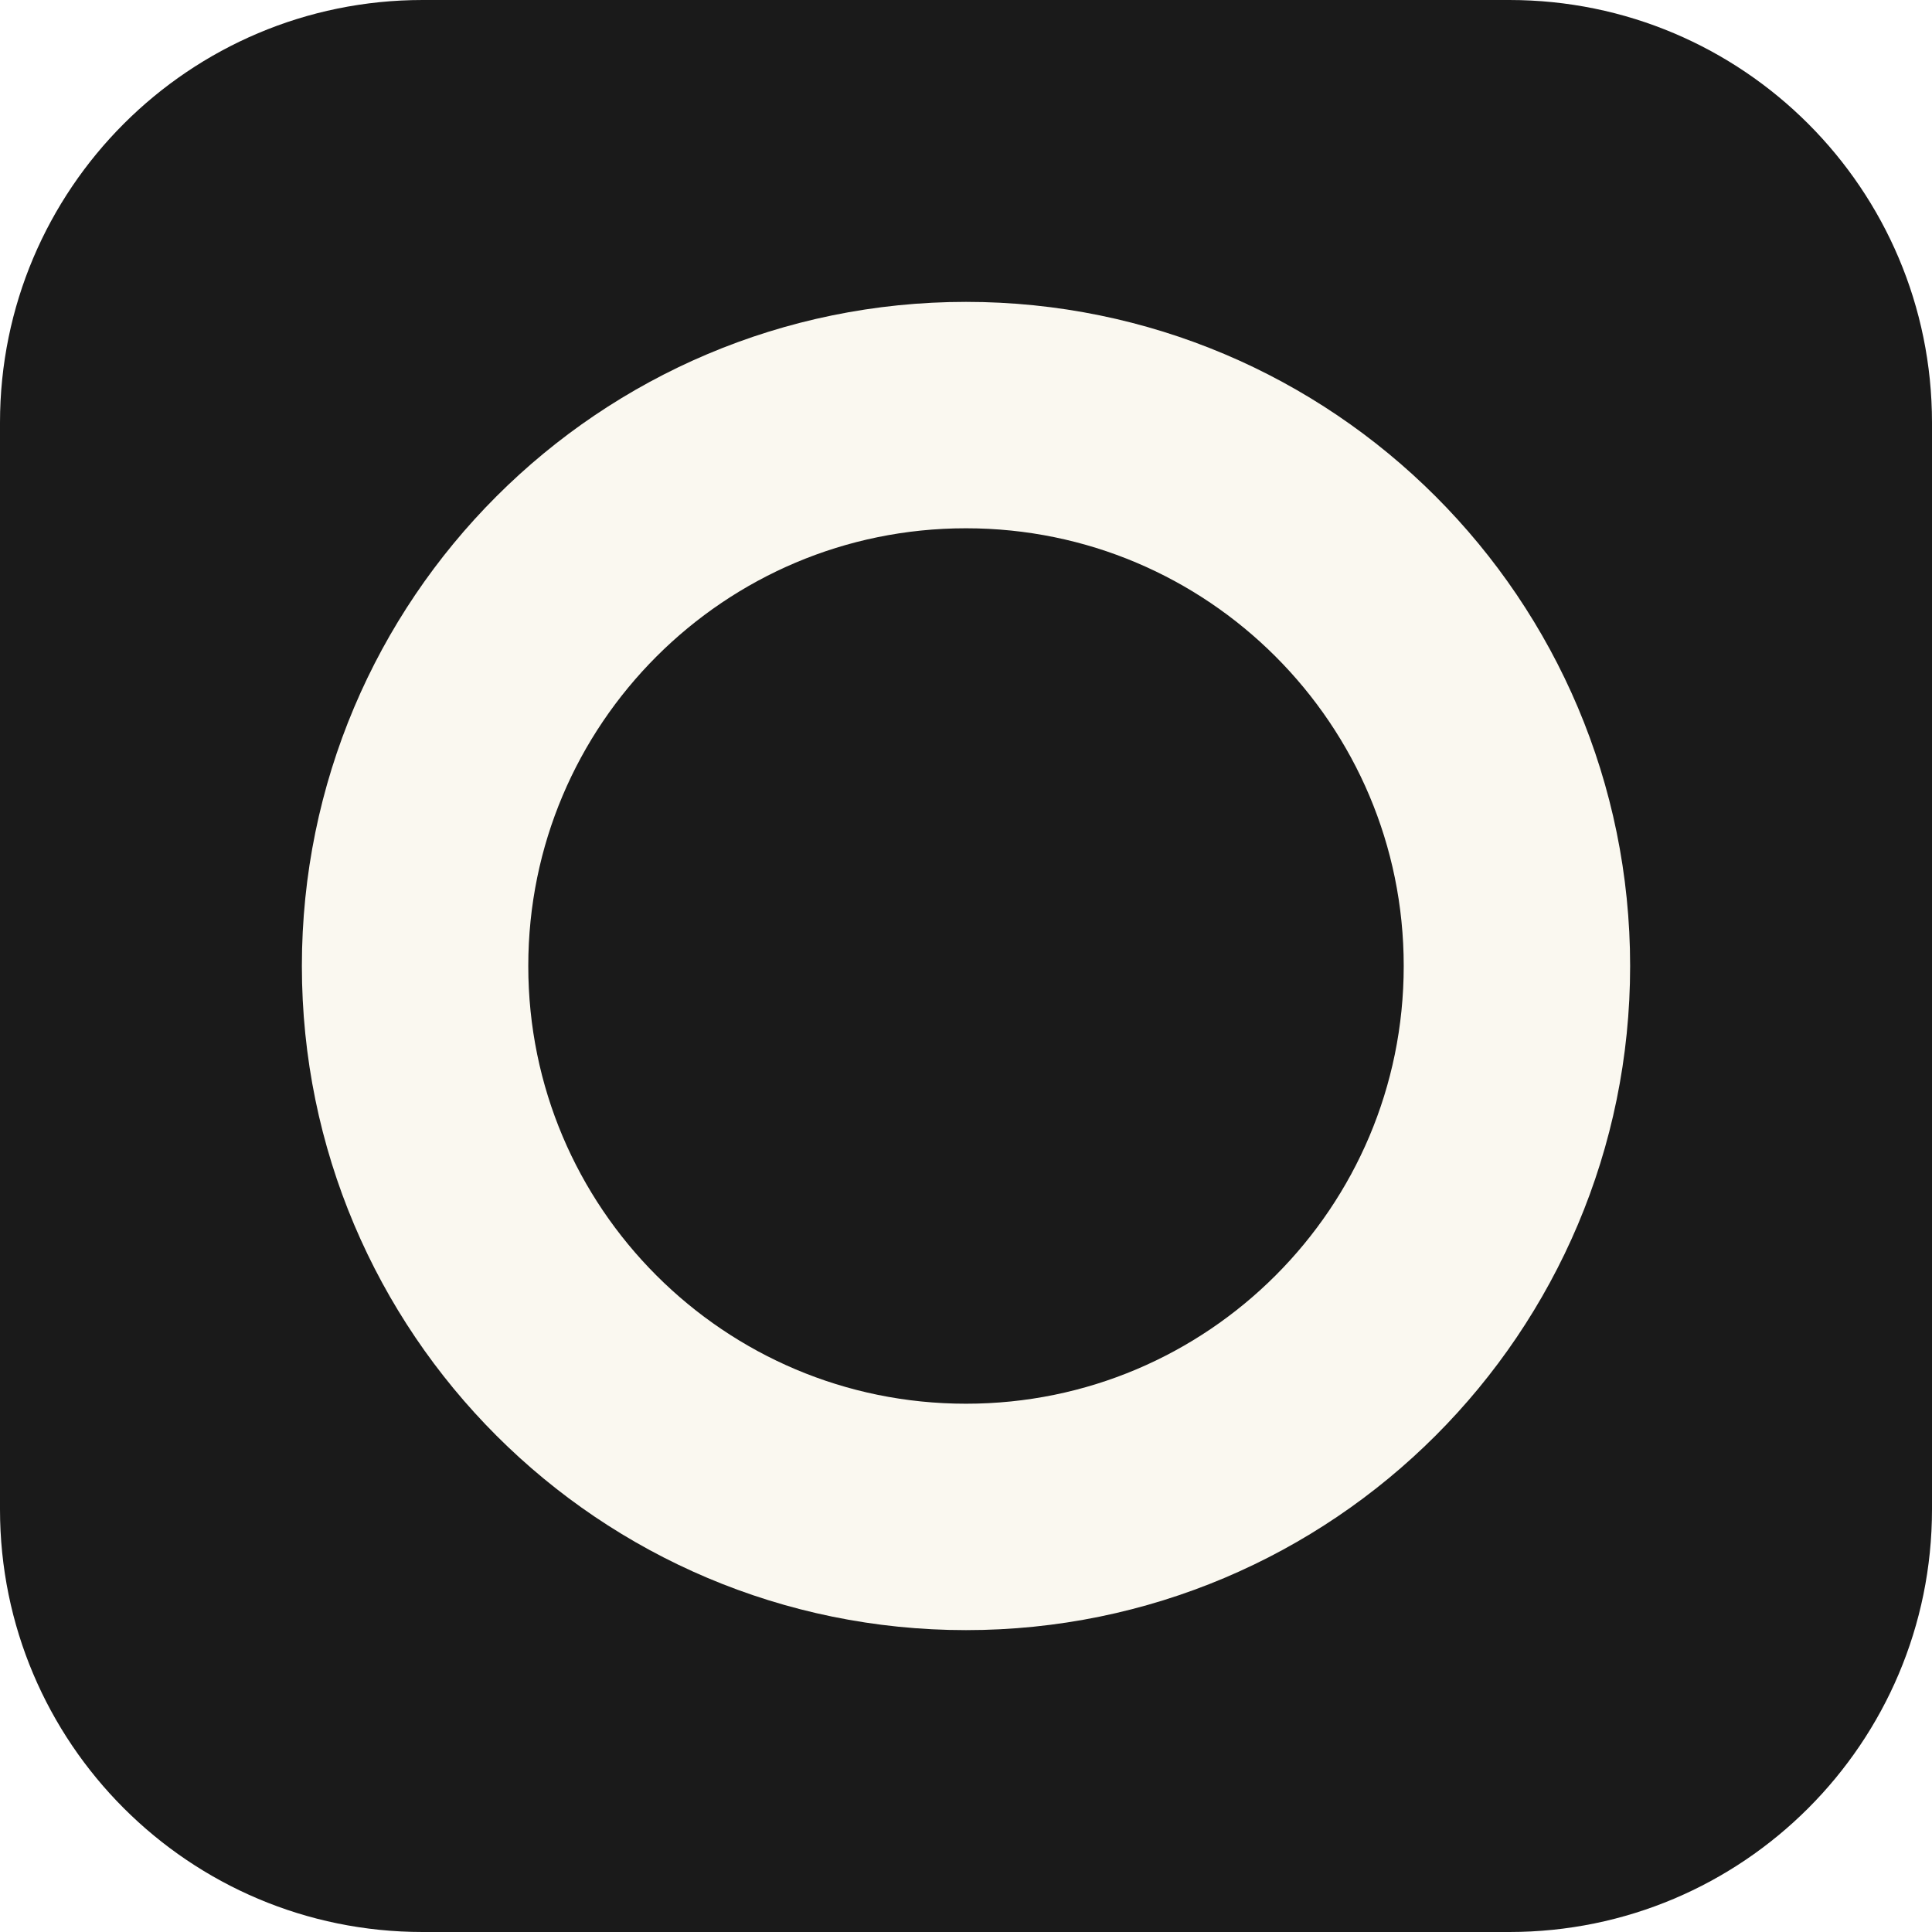
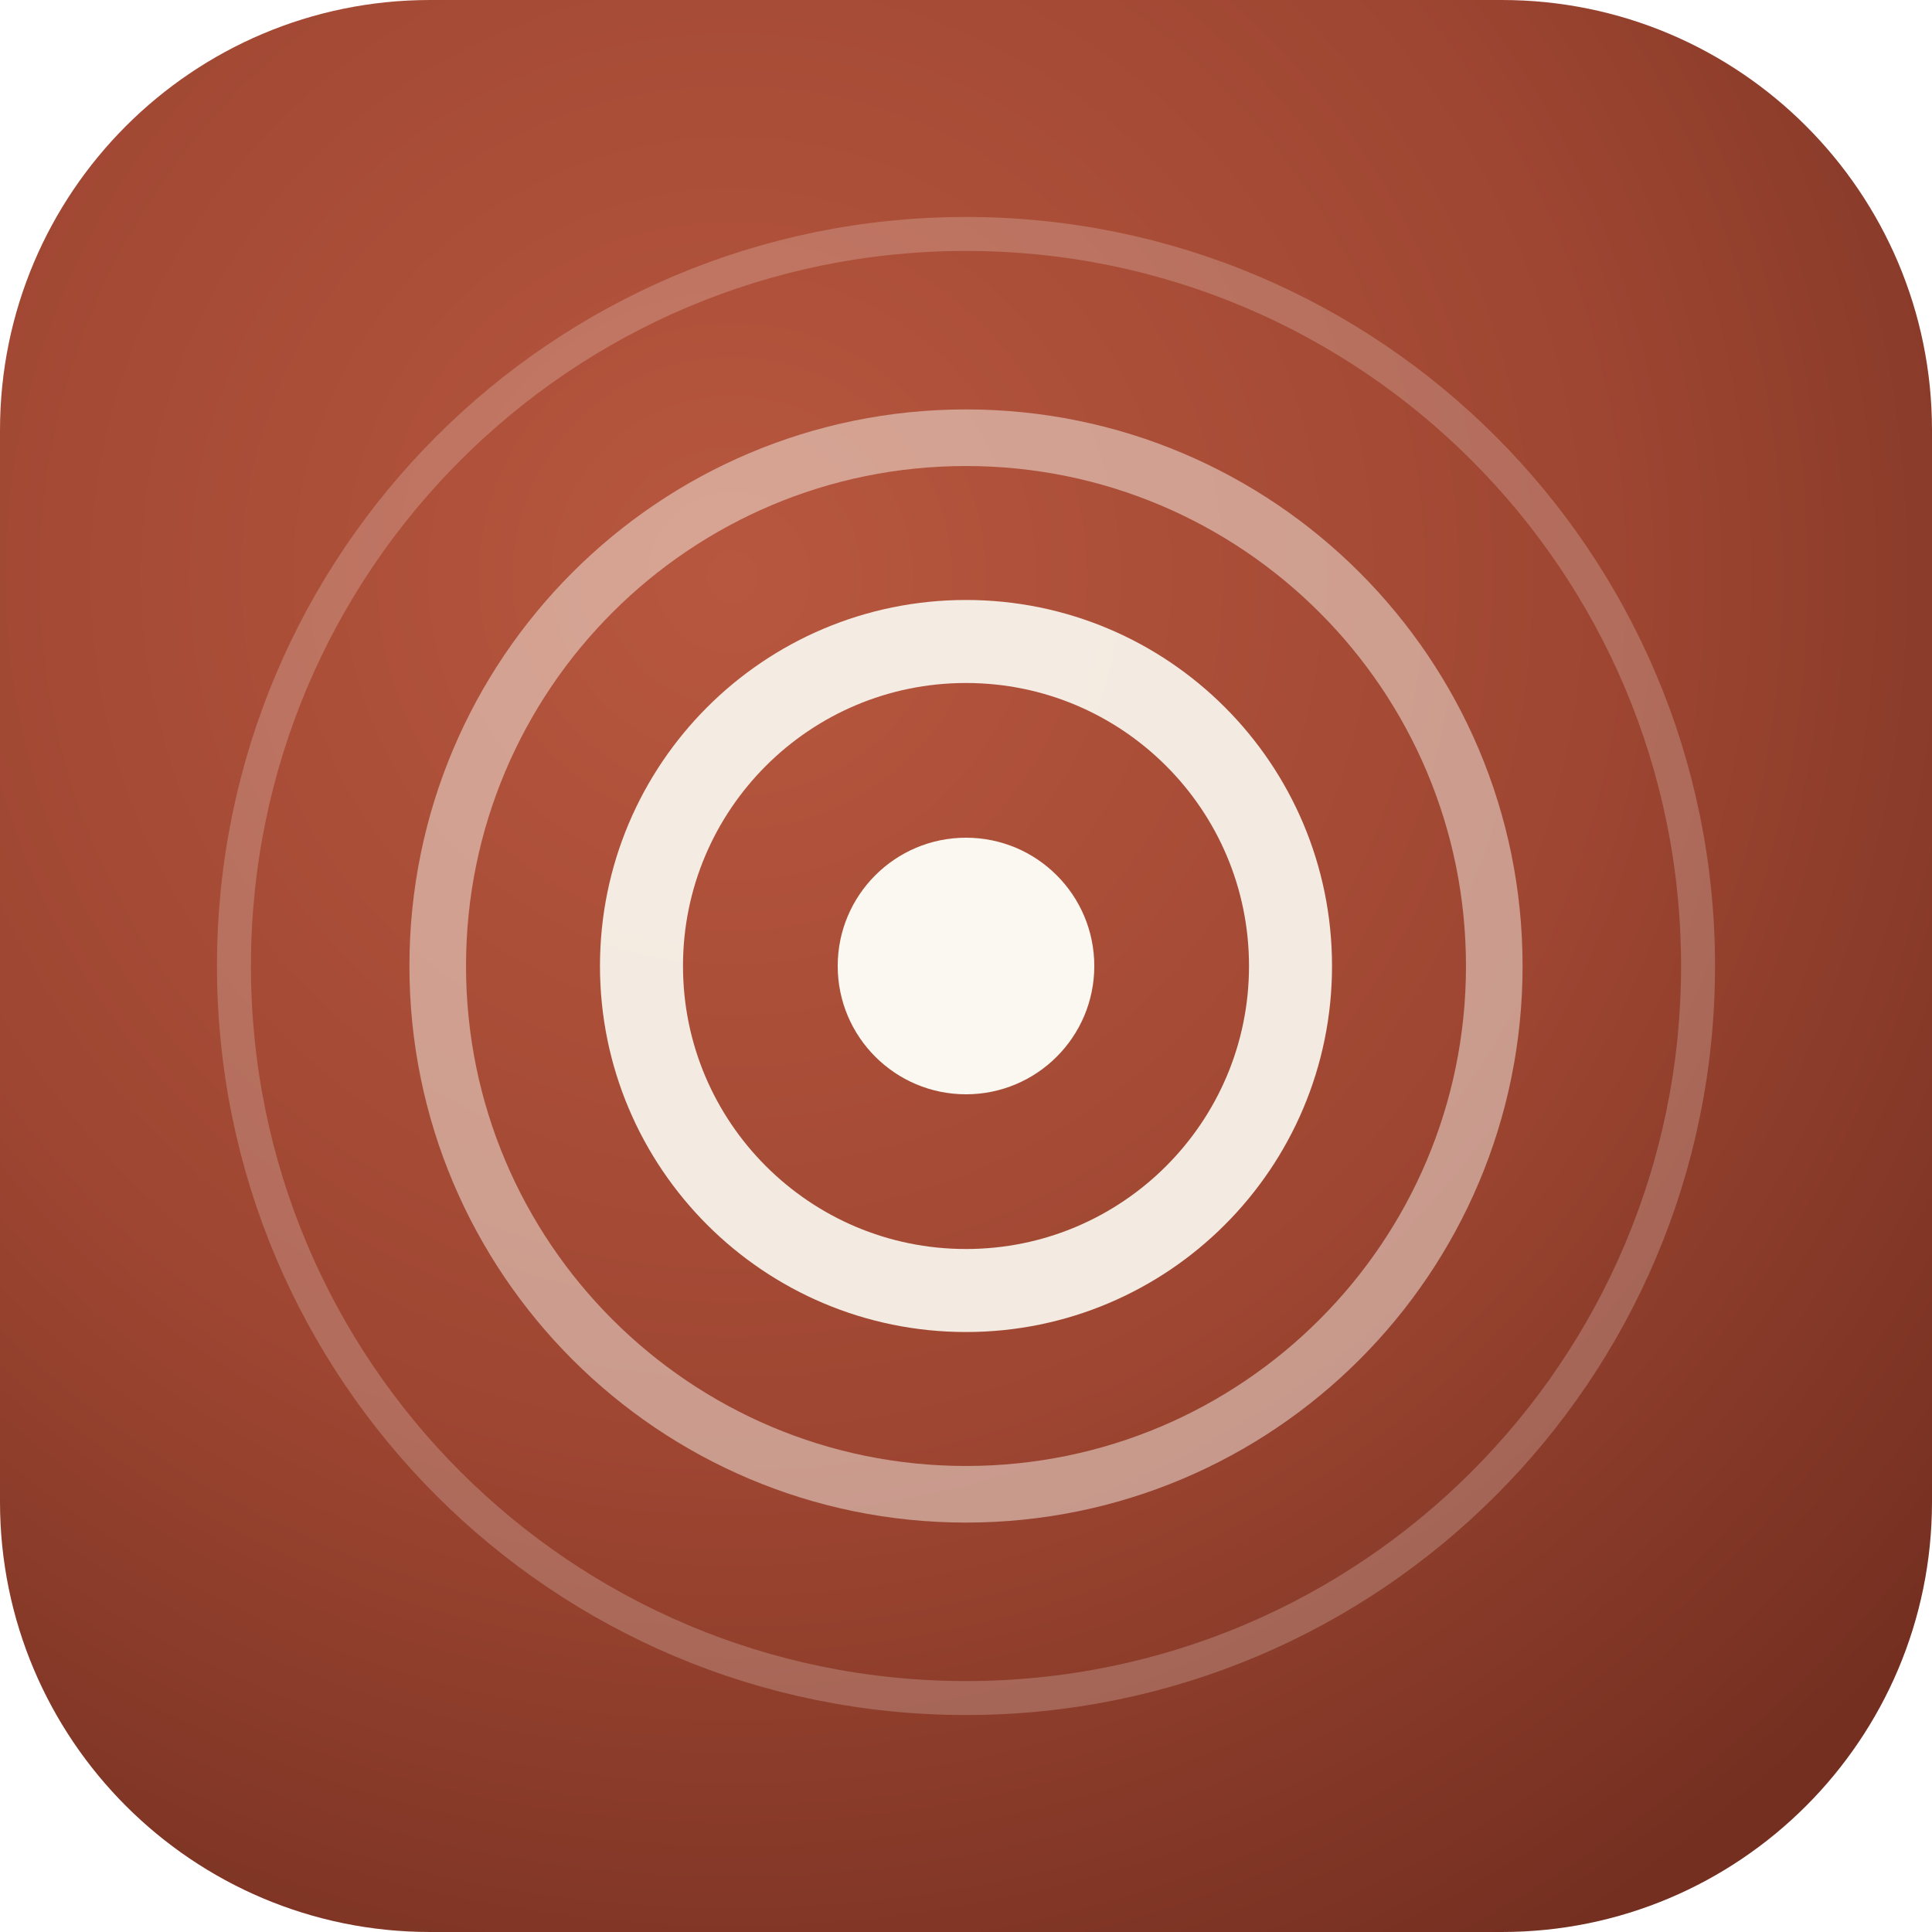
<svg xmlns="http://www.w3.org/2000/svg" viewBox="0 0 512 512">
-   <rect width="512" height="512" rx="112" fill="#1A1A1A" />
-   <circle cx="256" cy="256" r="146" fill="none" stroke="#FAF8F0" stroke-width="60" />
+   <defs>
+     <radialGradient id="osm" cx="38%" cy="30%" r="82%">
+       <stop offset="0%" stop-color="#b8573f" />
+       <stop offset="55%" stop-color="#9e4632" />
+       <stop offset="100%" stop-color="#742f20" />
+     </radialGradient>
+   </defs>
+   <rect width="512" height="512" rx="114" fill="url(#osm)" />
+   <g fill="none" stroke="#FAF8F0" stroke-linecap="round">
+     <circle cx="256" cy="256" r="194" stroke-width="9" opacity="0.22" />
+     <circle cx="256" cy="256" r="140" stroke-width="15" opacity="0.48" />
+     <circle cx="256" cy="256" r="86" stroke-width="22" opacity="0.92" />
+   </g>
+   <circle cx="256" cy="256" r="34" fill="#FAF8F0" />
</svg>
